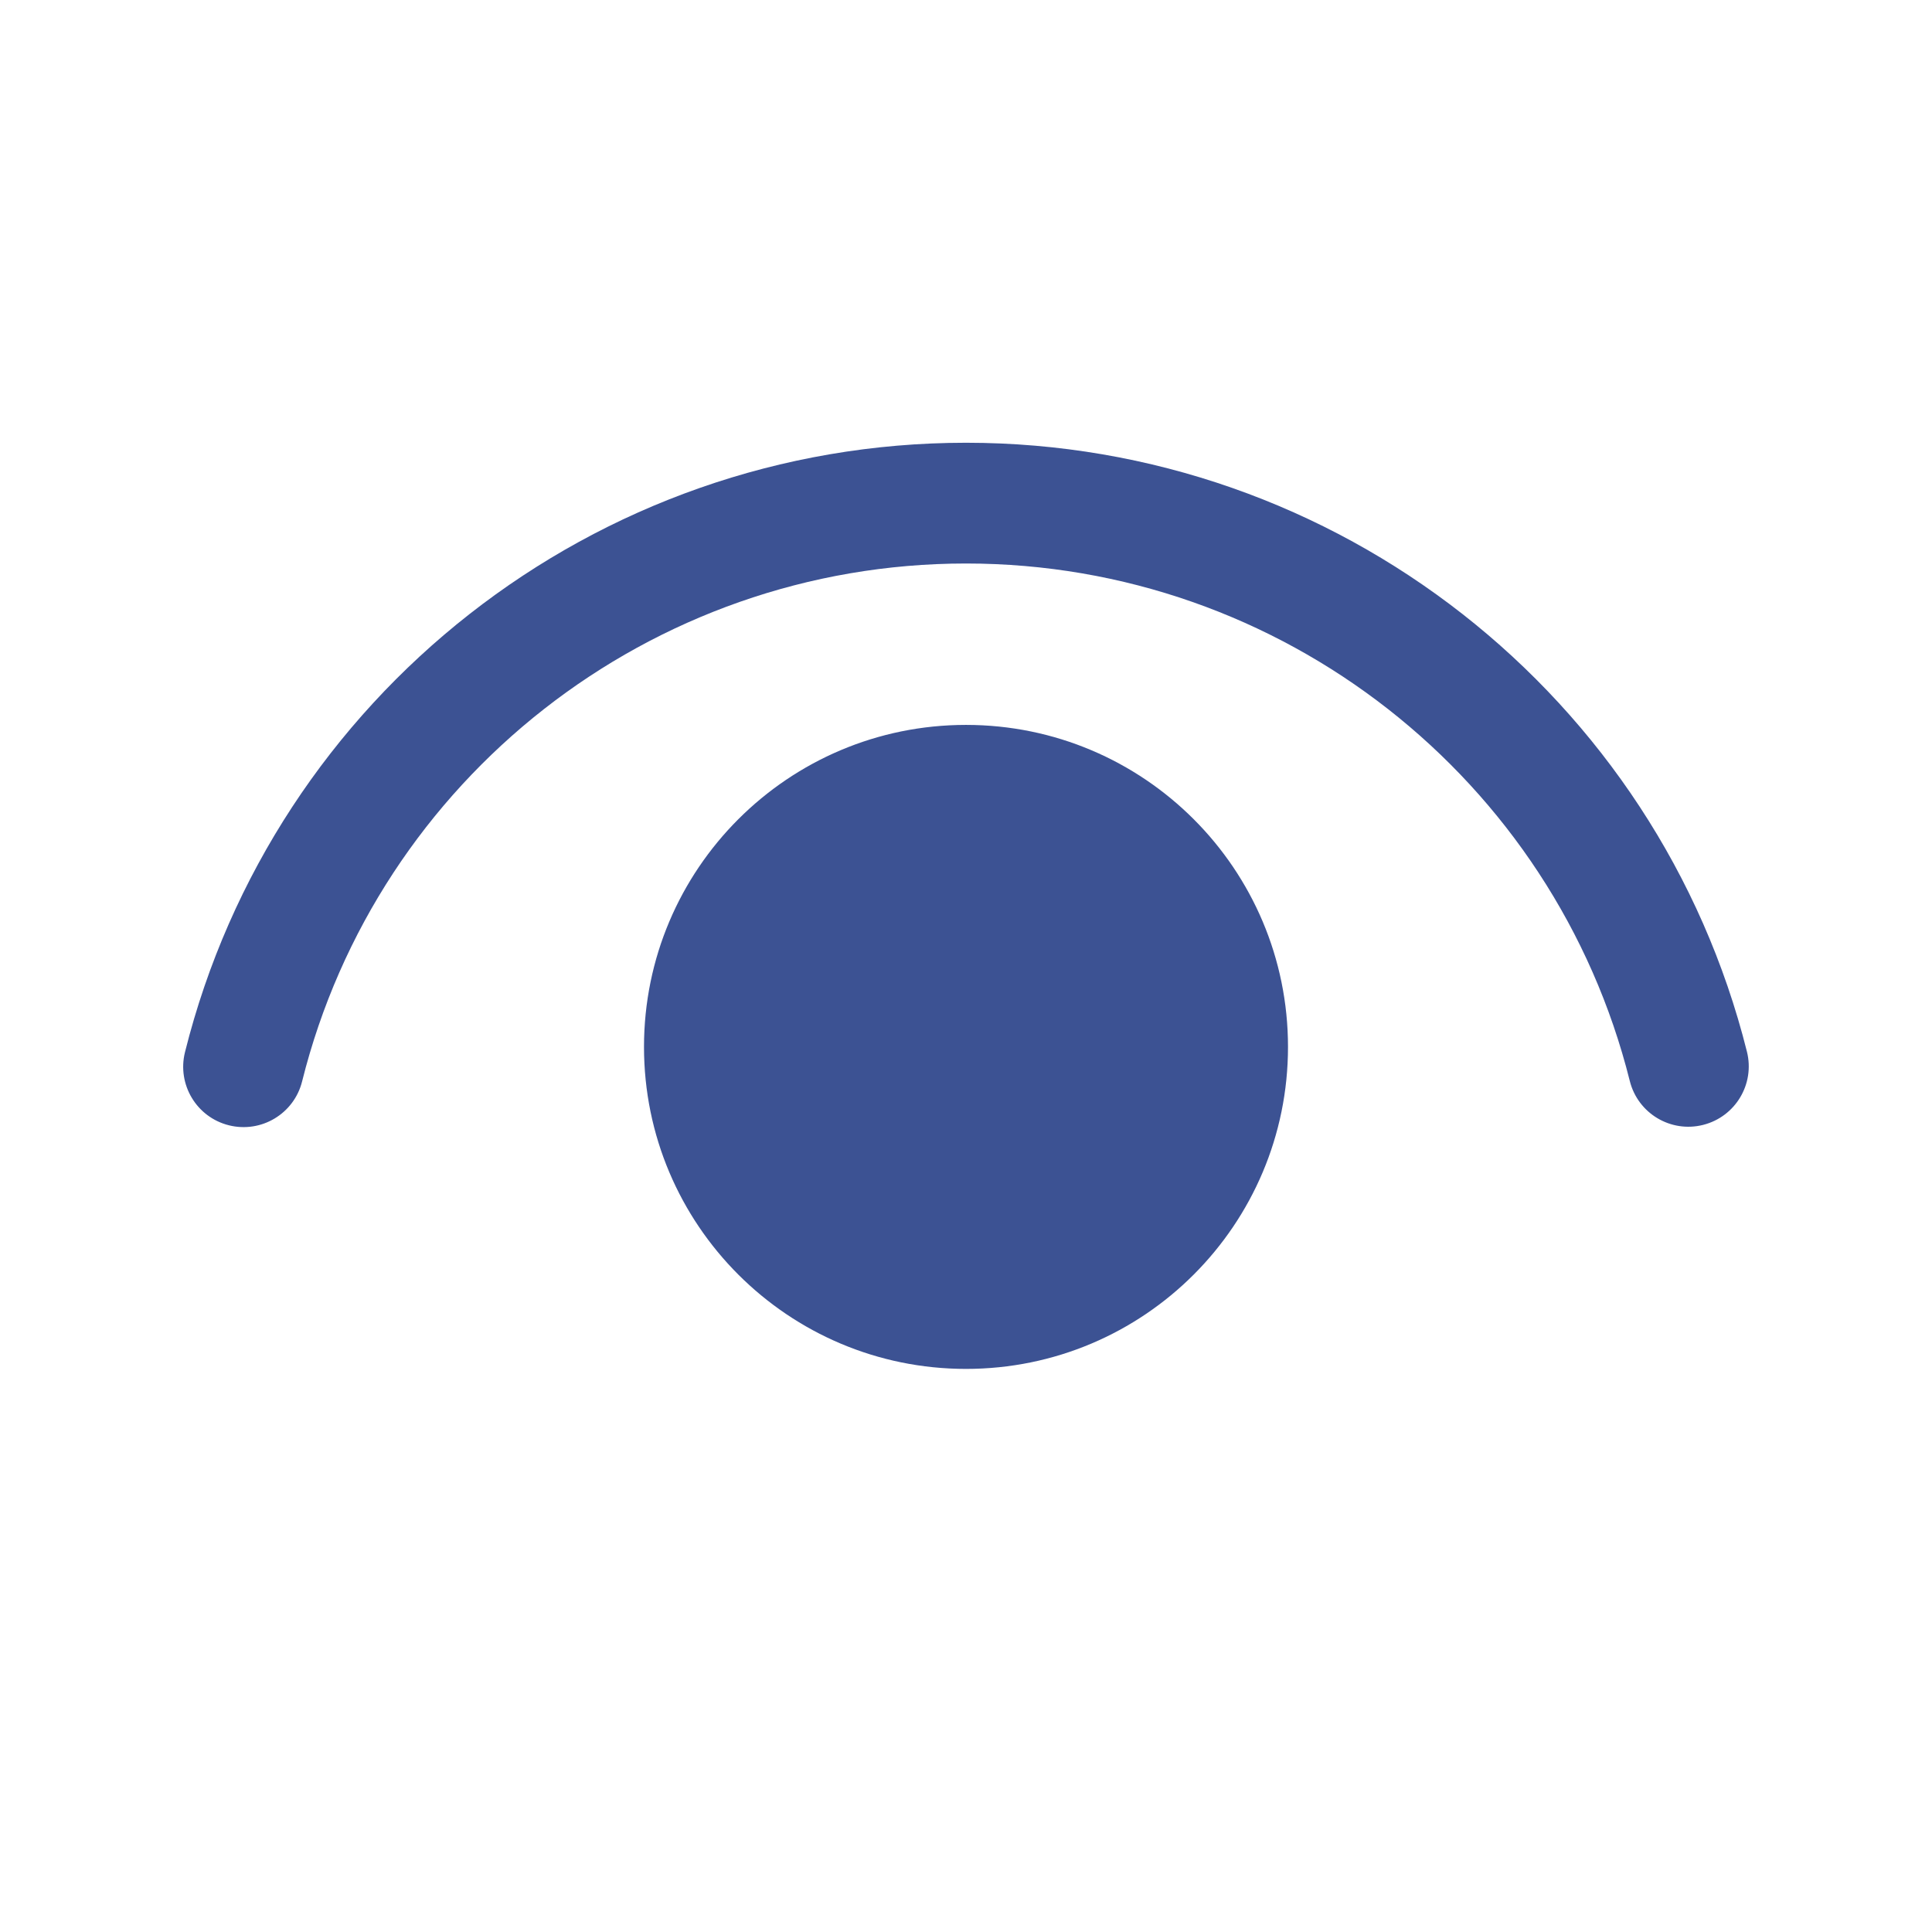
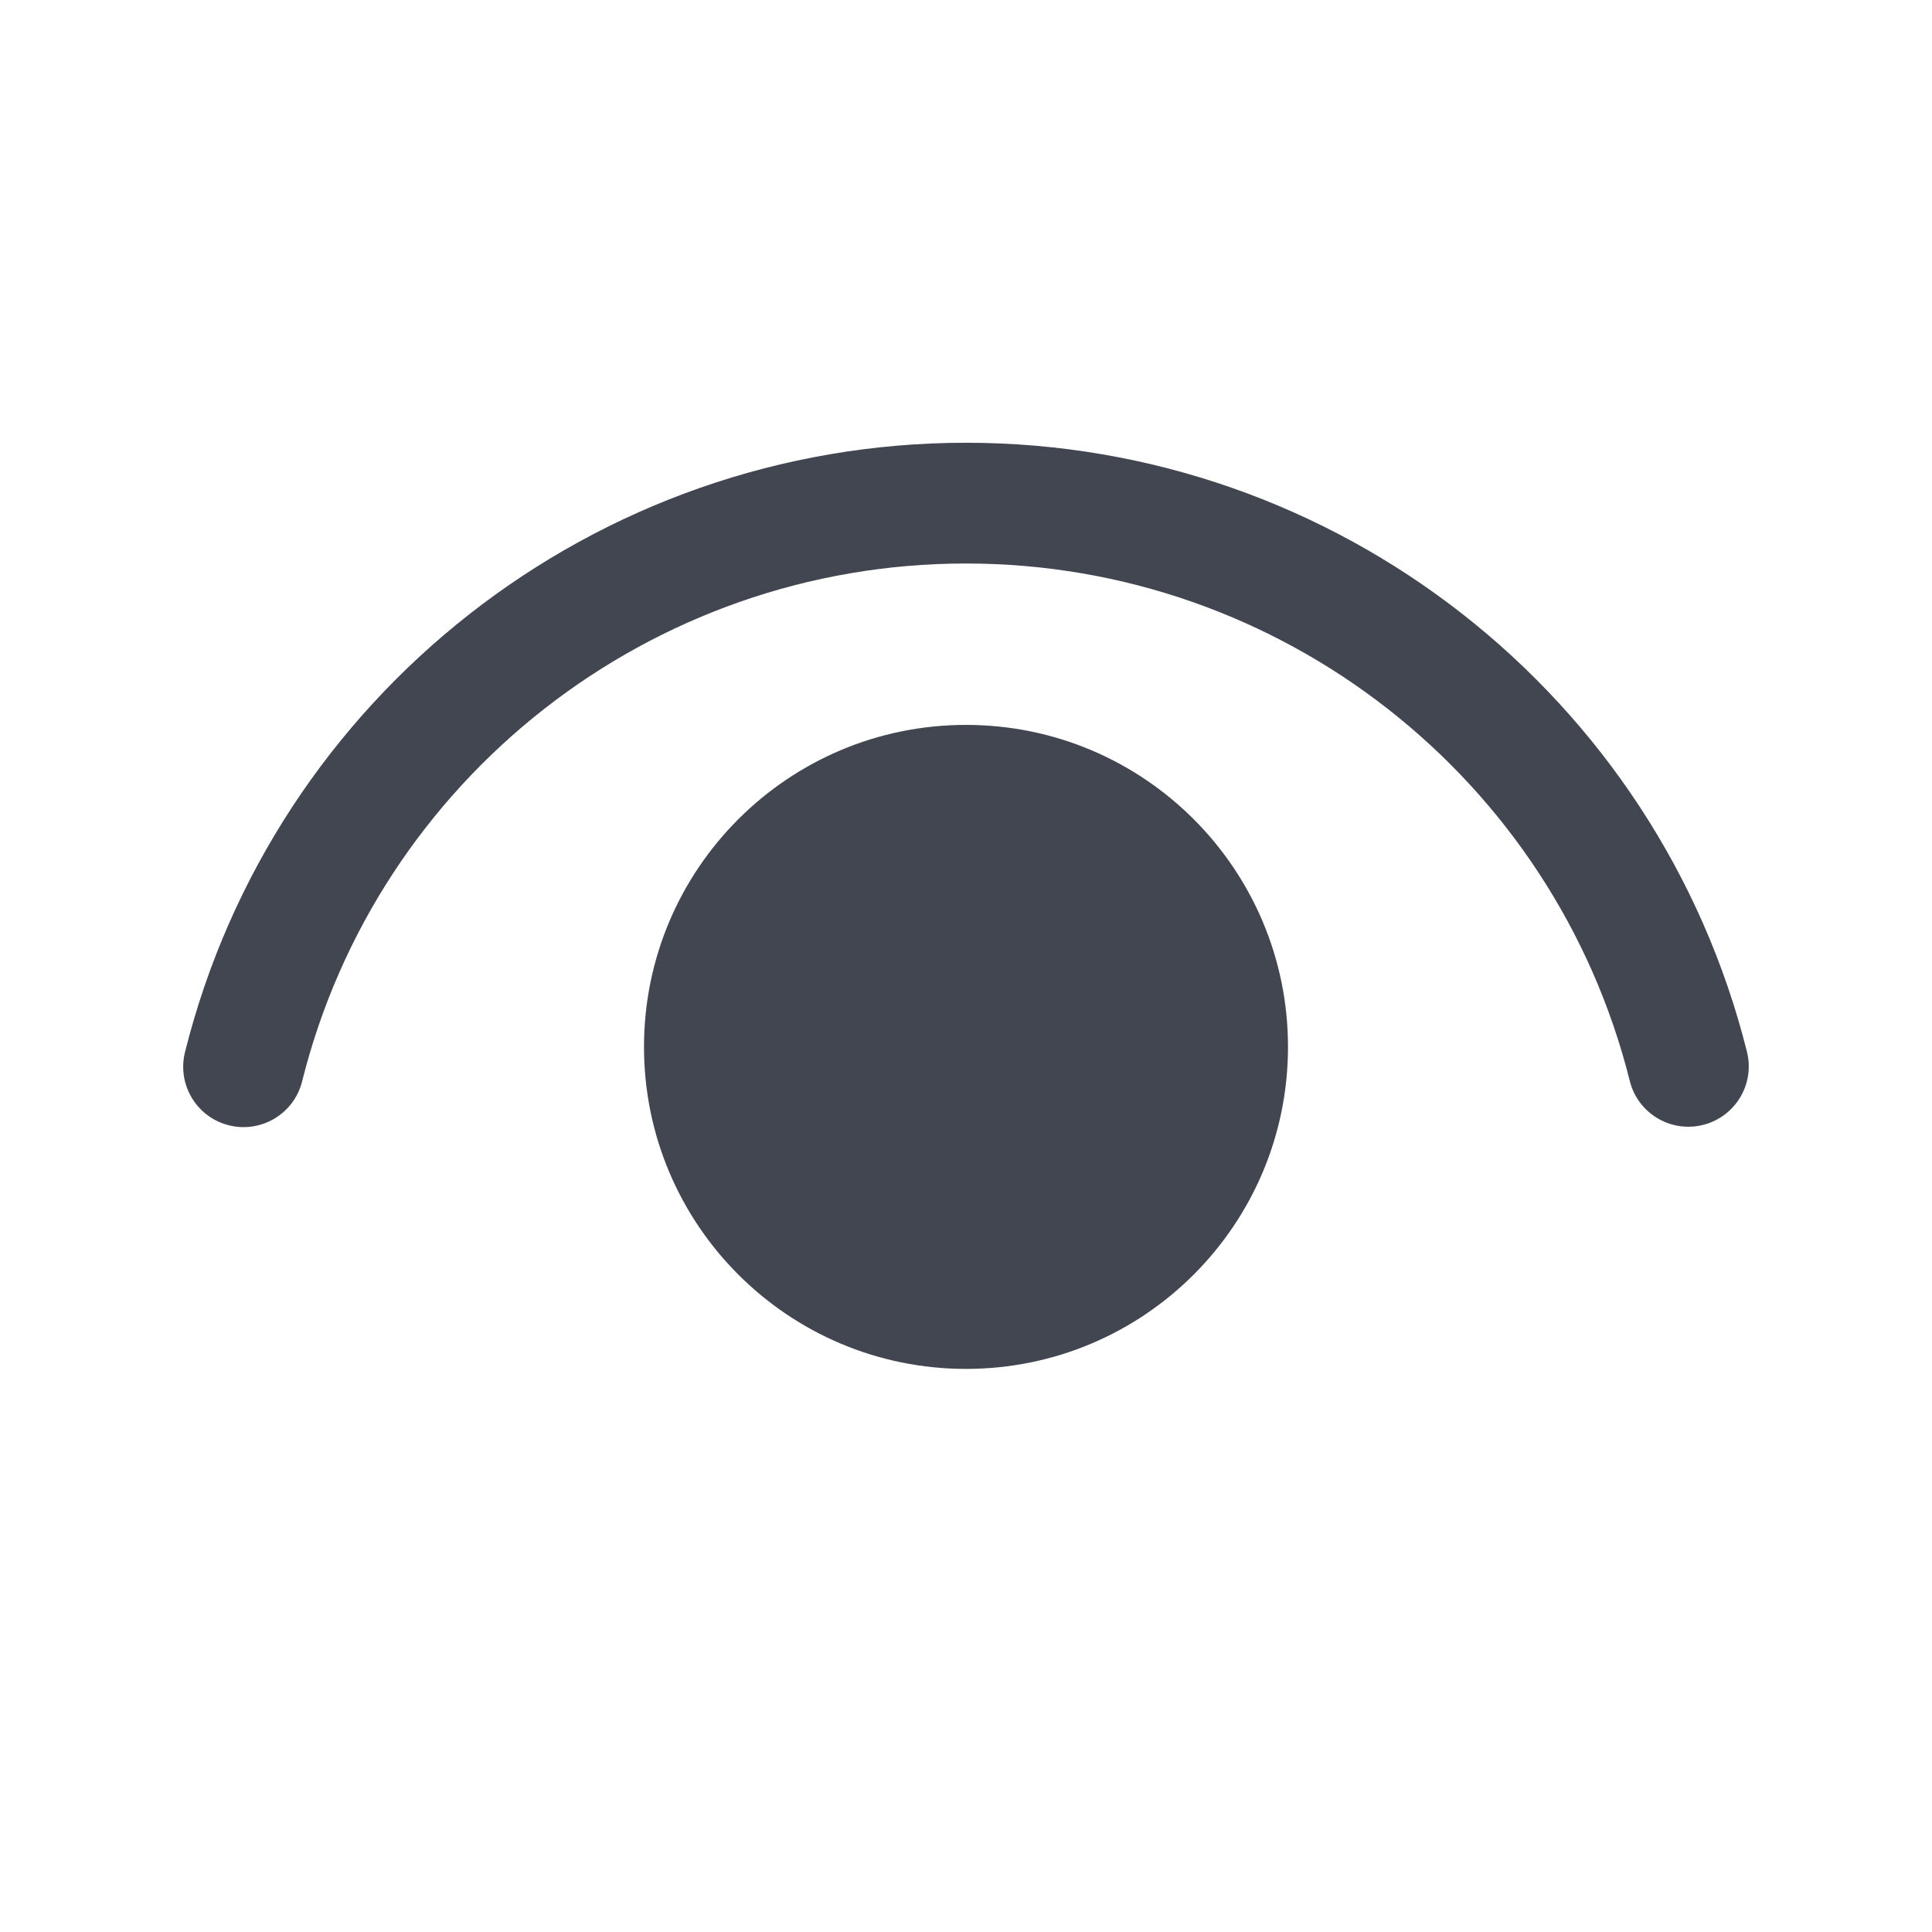
<svg xmlns="http://www.w3.org/2000/svg" width="24" height="24" viewBox="0 0 24 24" fill="none">
-   <path d="M12 9.005C14.21 9.005 16 10.796 16 13.005C16 15.214 14.21 17.005 12 17.005C9.791 17.005 8 15.214 8 13.005C8 10.796 9.791 9.005 12 9.005ZM12 5.5C16.614 5.5 20.596 8.65 21.701 13.064C21.802 13.466 21.558 13.873 21.156 13.974C20.754 14.075 20.347 13.831 20.246 13.429C19.308 9.678 15.922 7 12 7C8.077 7 4.69 9.68 3.753 13.433C3.653 13.835 3.246 14.079 2.844 13.979C2.442 13.879 2.198 13.472 2.298 13.07C3.401 8.653 7.385 5.5 12 5.5Z" fill="#3C5293" />
+   <path d="M12 9.005C14.21 9.005 16 10.796 16 13.005C16 15.214 14.21 17.005 12 17.005C9.791 17.005 8 15.214 8 13.005C8 10.796 9.791 9.005 12 9.005ZM12 5.5C16.614 5.5 20.596 8.65 21.701 13.064C21.802 13.466 21.558 13.873 21.156 13.974C20.754 14.075 20.347 13.831 20.246 13.429C19.308 9.678 15.922 7 12 7C8.077 7 4.69 9.68 3.753 13.433C3.653 13.835 3.246 14.079 2.844 13.979C2.442 13.879 2.198 13.472 2.298 13.07C3.401 8.653 7.385 5.5 12 5.5Z" fill="#414650" />
</svg>
